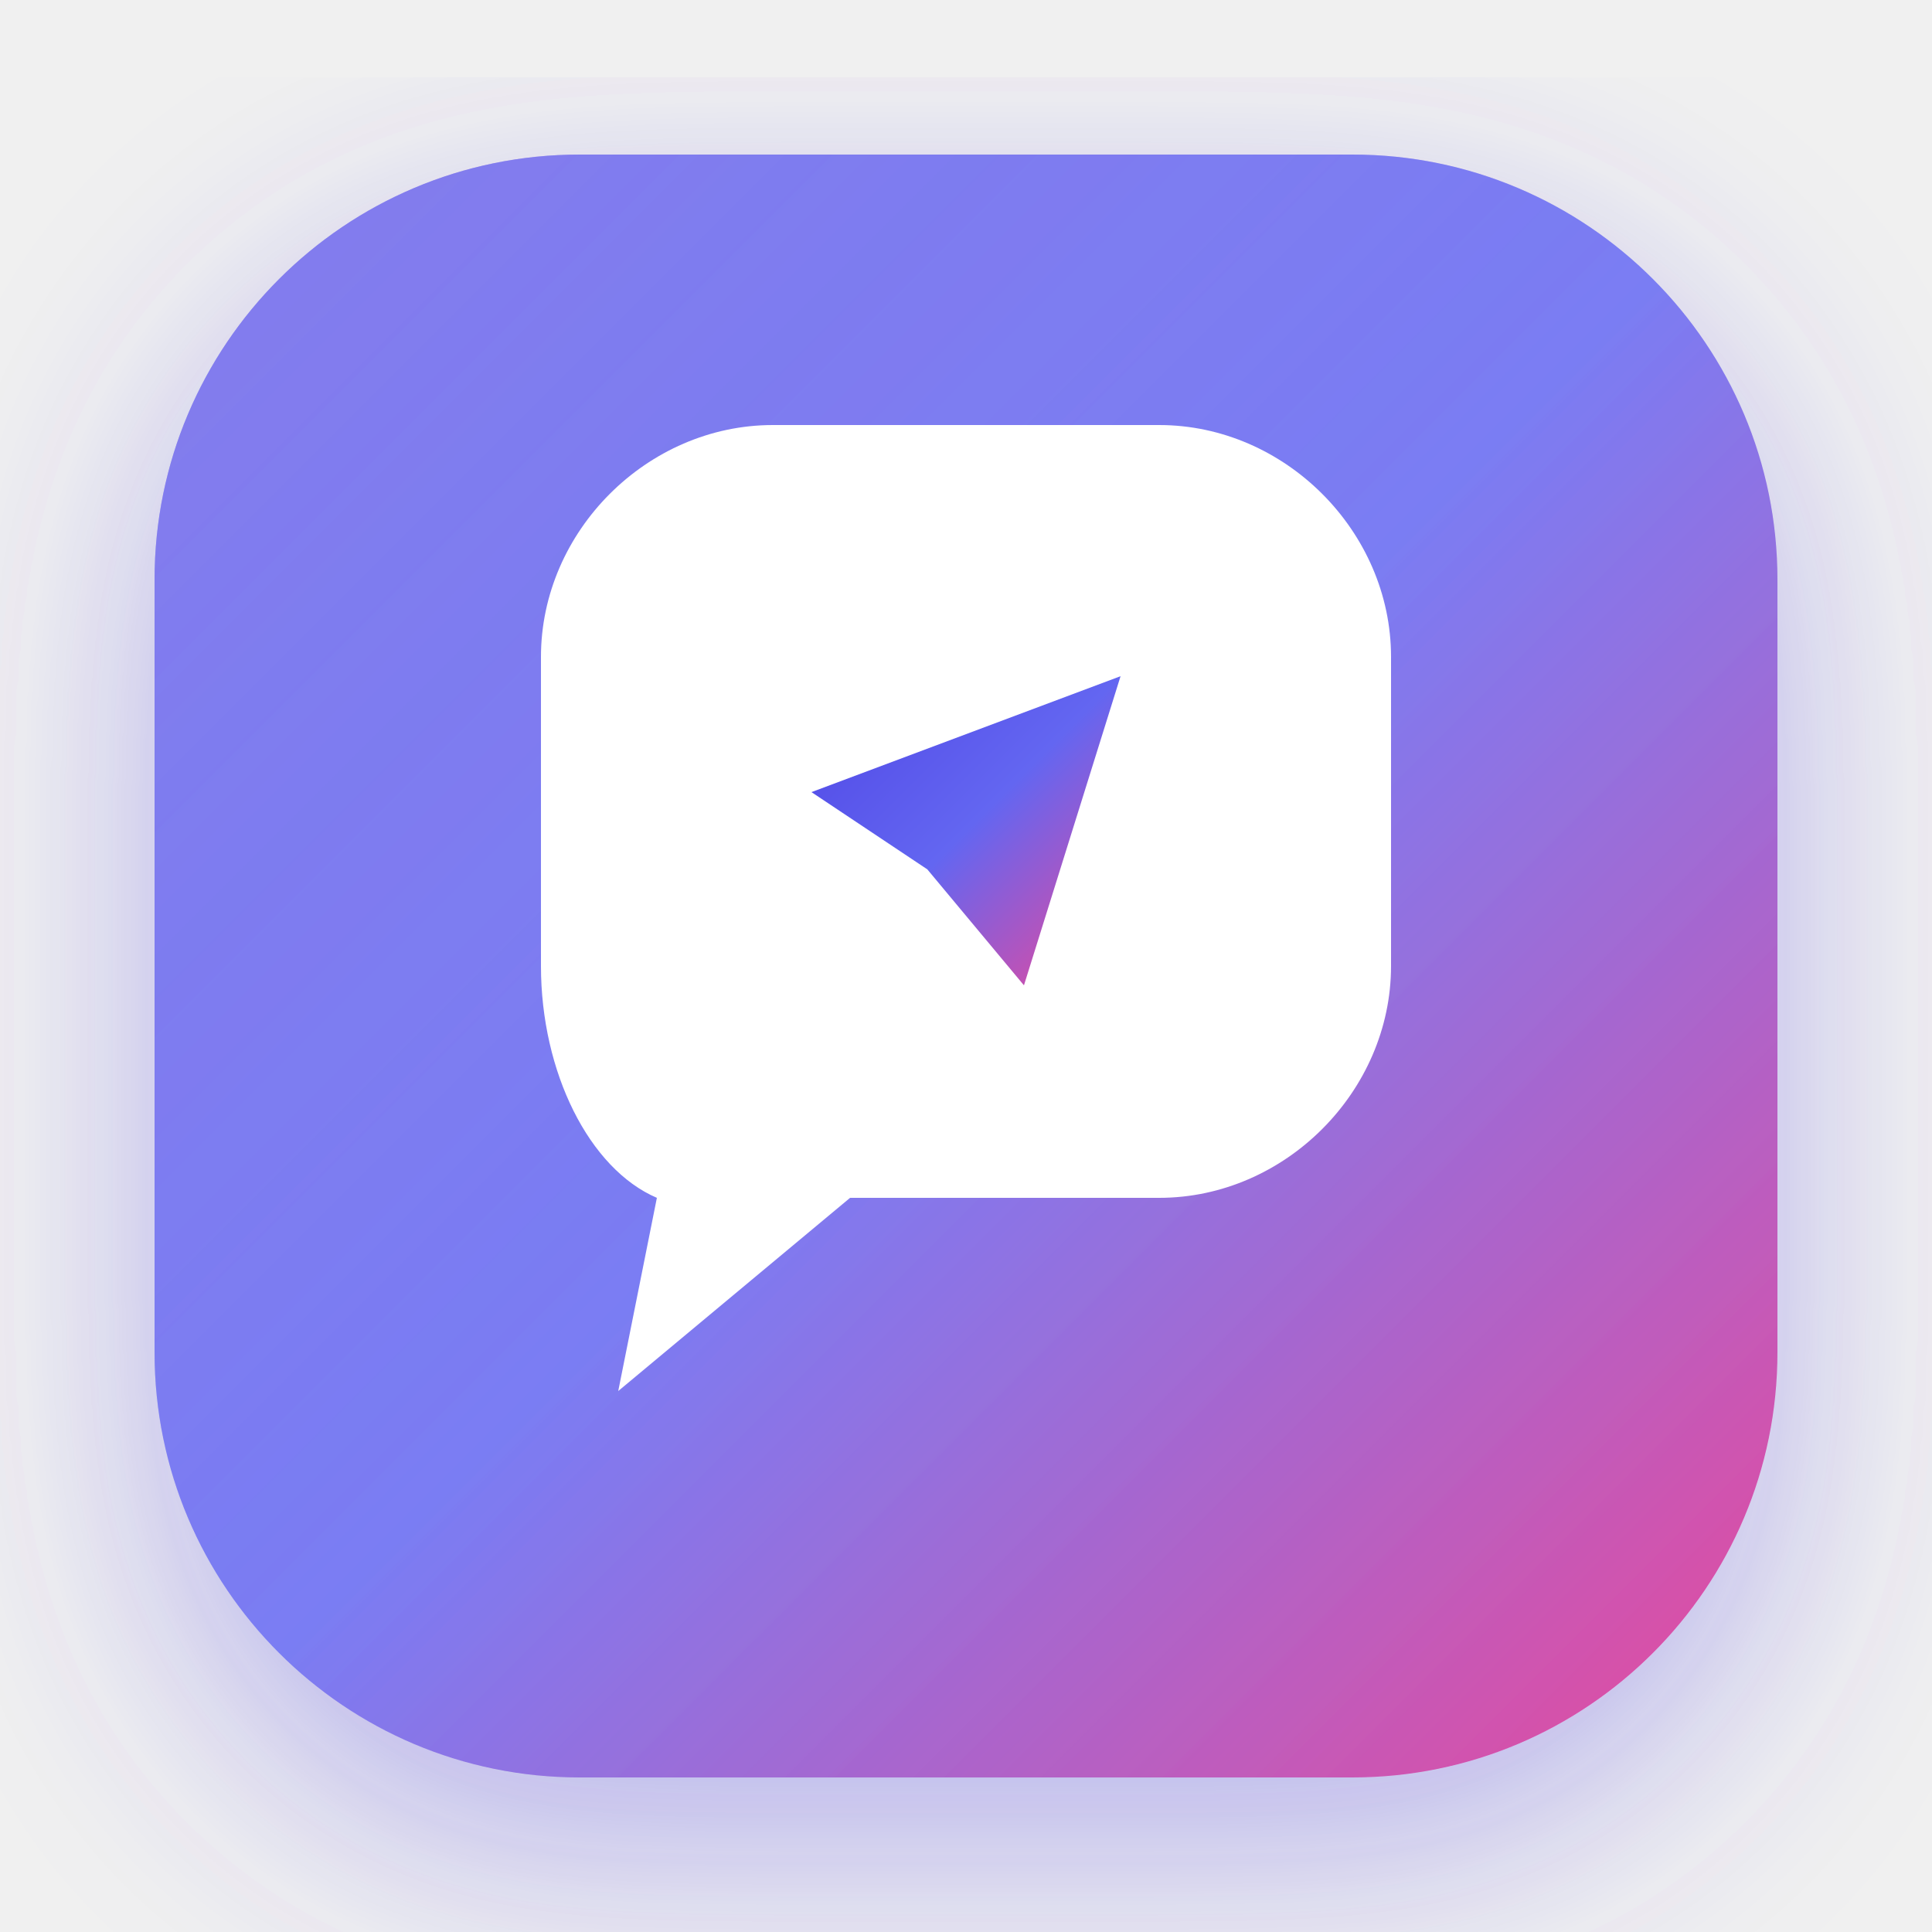
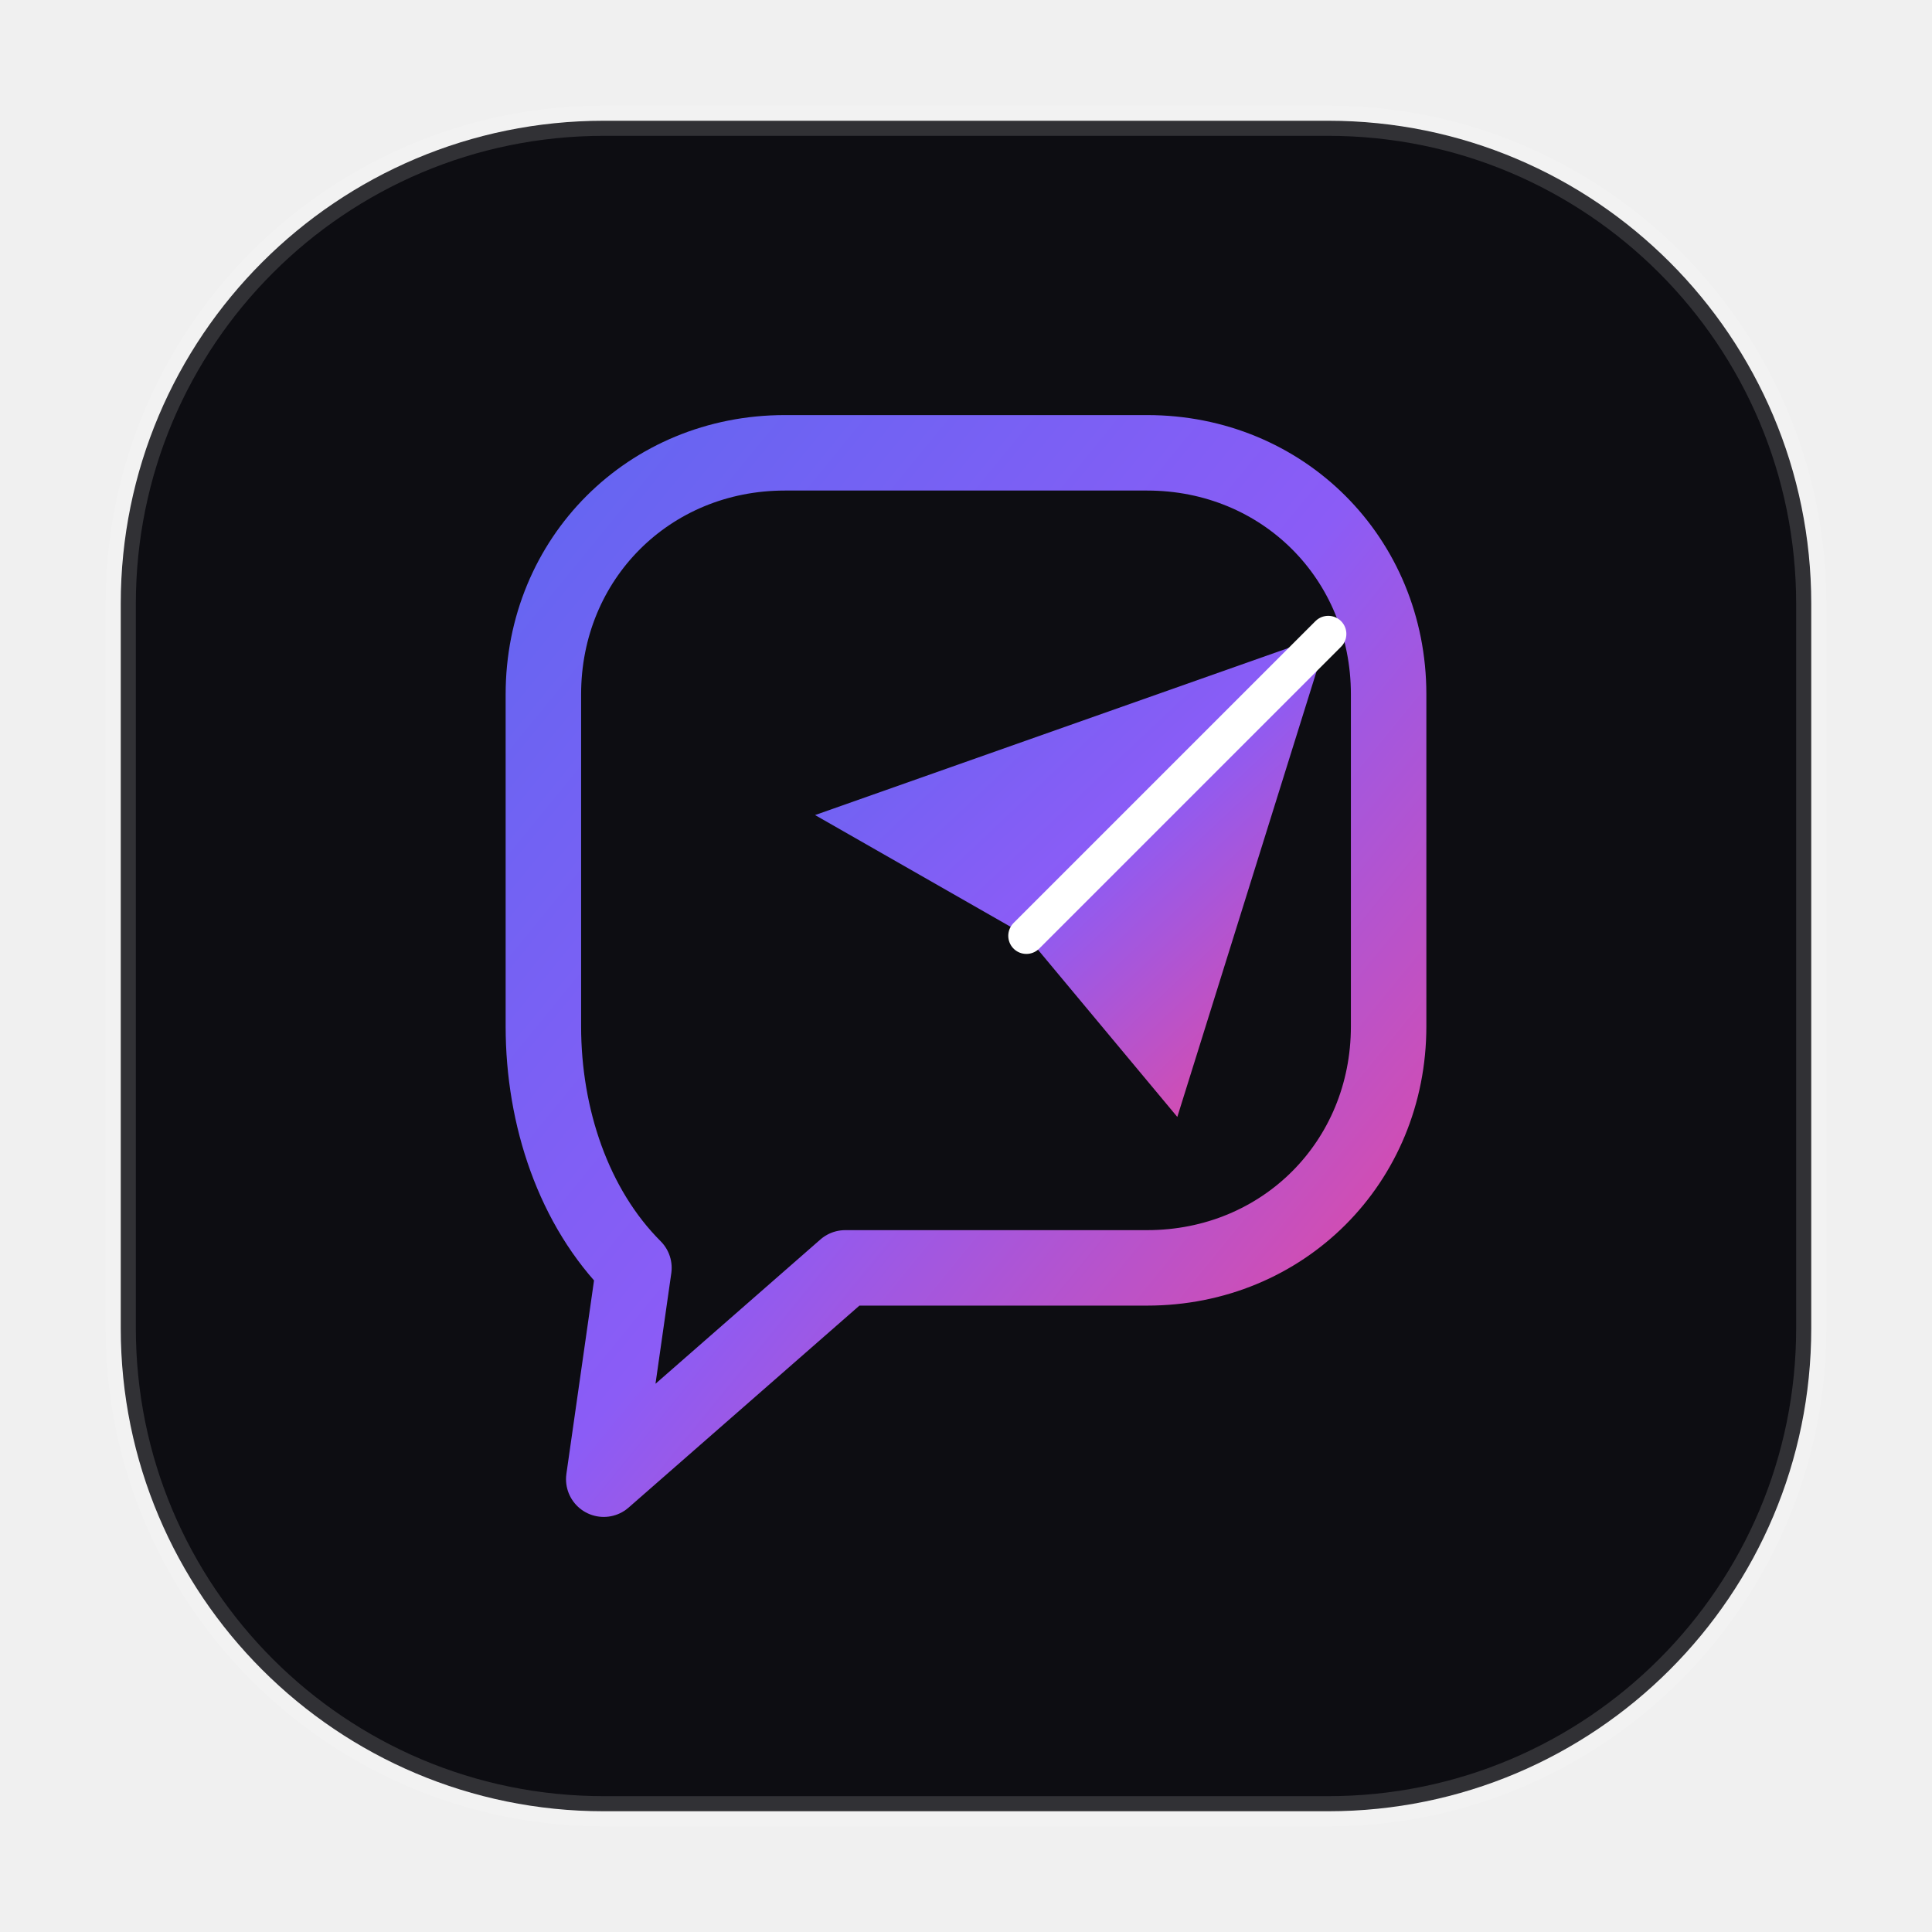
- <svg xmlns="http://www.w3.org/2000/svg" viewBox="0 0 100 100">
+ <svg xmlns="http://www.w3.org/2000/svg" viewBox="0 0 64 64" fill="none">
  <defs>
-     <linearGradient id="c2dGrad" x1="0%" y1="0%" x2="100%" y2="100%">
-       <stop offset="0%" stop-color="#4f46e5" />
-       <stop offset="50%" stop-color="#6366f1" />
+     <linearGradient id="fav-grad" x1="0%" y1="0%" x2="100%" y2="100%">
+       <stop offset="0%" stop-color="#6366f1" />
+       <stop offset="50%" stop-color="#8b5cf6" />
      <stop offset="100%" stop-color="#ec4899" />
    </linearGradient>
-     <linearGradient id="glow" x1="0%" y1="0%" x2="100%" y2="100%">
-       <stop offset="0%" stop-color="#ffffff" stop-opacity="0.3" />
-       <stop offset="100%" stop-color="#ffffff" stop-opacity="0" />
-     </linearGradient>
-     <filter id="shadow" x="-20%" y="-20%" width="140%" height="140%">
-       <feDropShadow dx="0" dy="4" stdDeviation="6" flood-color="#4f46e5" flood-opacity="0.35" />
-     </filter>
  </defs>
-   <rect x="8" y="8" width="84" height="84" rx="22" fill="url(#c2dGrad)" filter="url(#shadow)" />
-   <rect x="8" y="8" width="84" height="84" rx="22" fill="url(#glow)" />
-   <path d="M 28 34 C 28 27.5 33.5 22 40 22 L 60 22 C 66.5 22 72 27.5 72 34 L 72 50 C 72 56.5 66.5 62 60 62 L 44 62 L 32 72 L 34 62 C 30.5 60.5 28 55.5 28 50 Z" fill="#ffffff" />
-   <path d="M 42 41 L 58 35 L 53 51 L 48 45 L 42 41 Z" fill="url(#c2dGrad)" />
+   <rect x="4" y="4" width="56" height="56" rx="16" fill="#0d0d12" stroke="rgba(255, 255, 255, 0.15)" stroke-width="1" />
+   <path d="M 18 23 C 18 18.5 21.5 15 26 15 L 38 15 C 42.5 15 46 18.5 46 23 L 46 34 C 46 38.5 42.5 42 38 42 L 28 42 L 20 49 L 21 42 C 19 40 18 37 18 34 Z" stroke="url(#fav-grad)" stroke-width="2.5" stroke-linecap="round" stroke-linejoin="round" fill="none" />
+   <path d="M 27 27 L 44 21 L 39 37 L 34 31 L 27 27 Z" fill="url(#fav-grad)" />
+   <path d="M 34 31 L 44 21" stroke="#ffffff" stroke-width="1.2" stroke-linecap="round" />
</svg>
